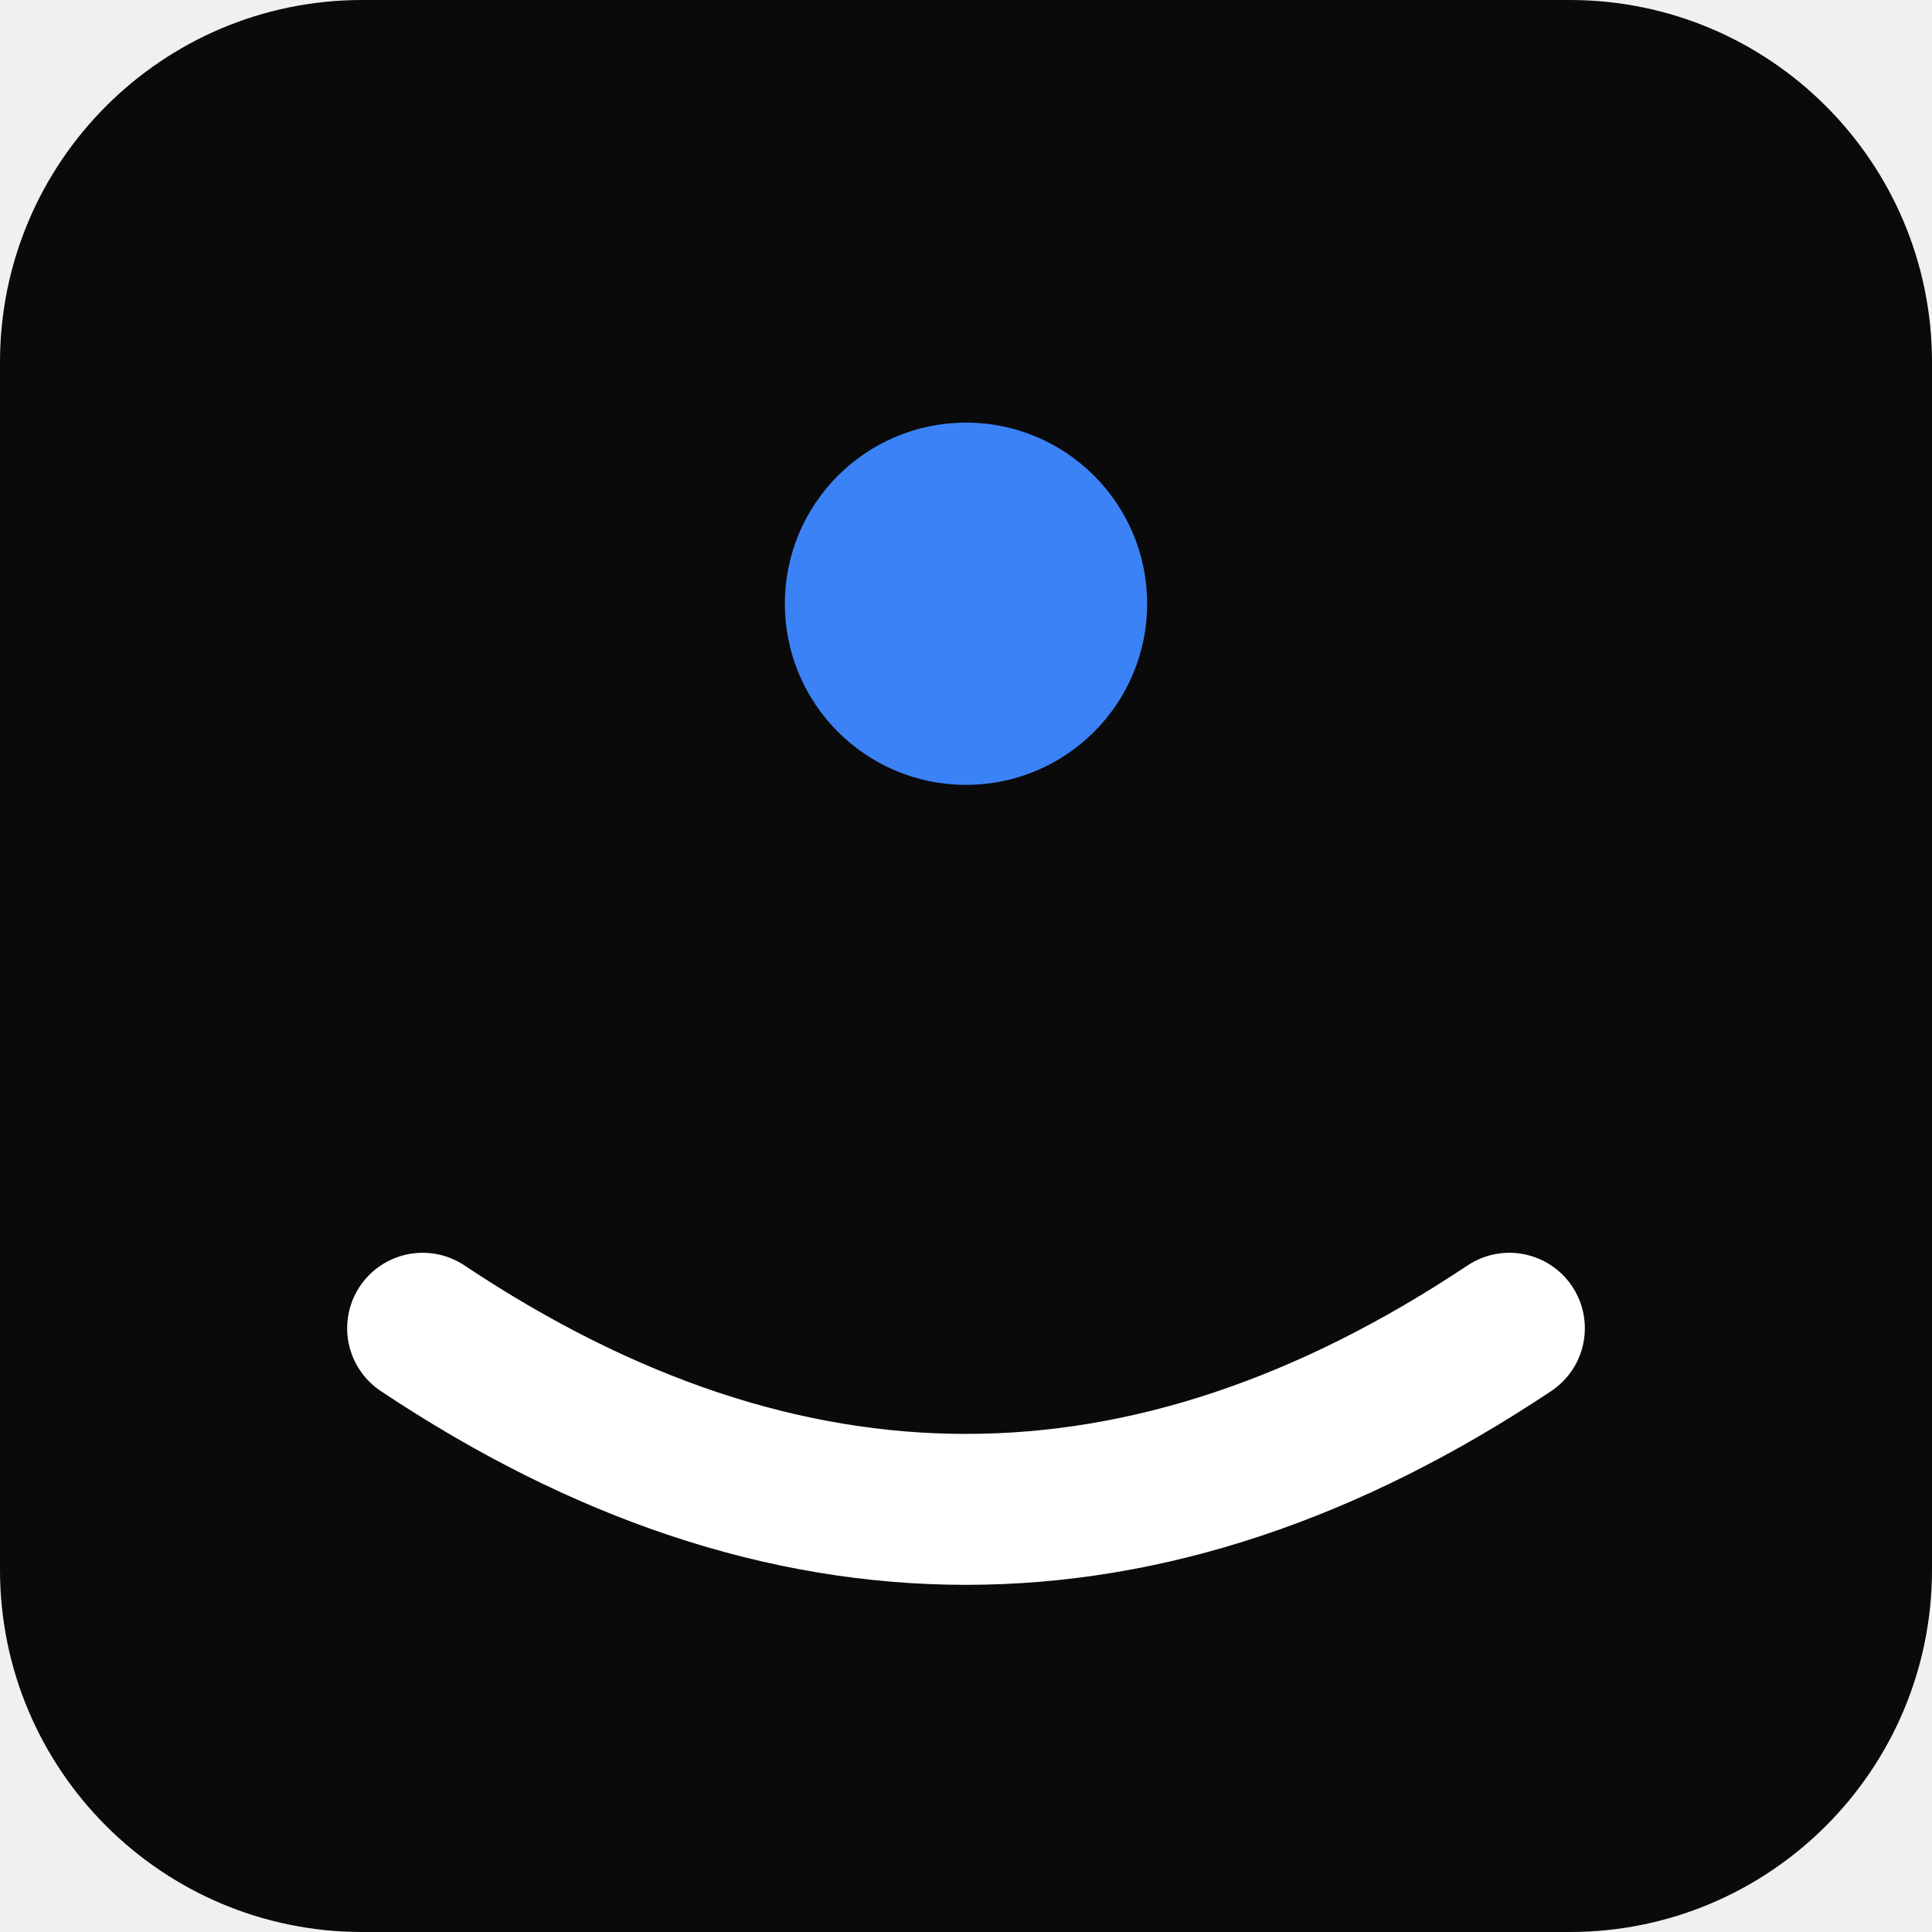
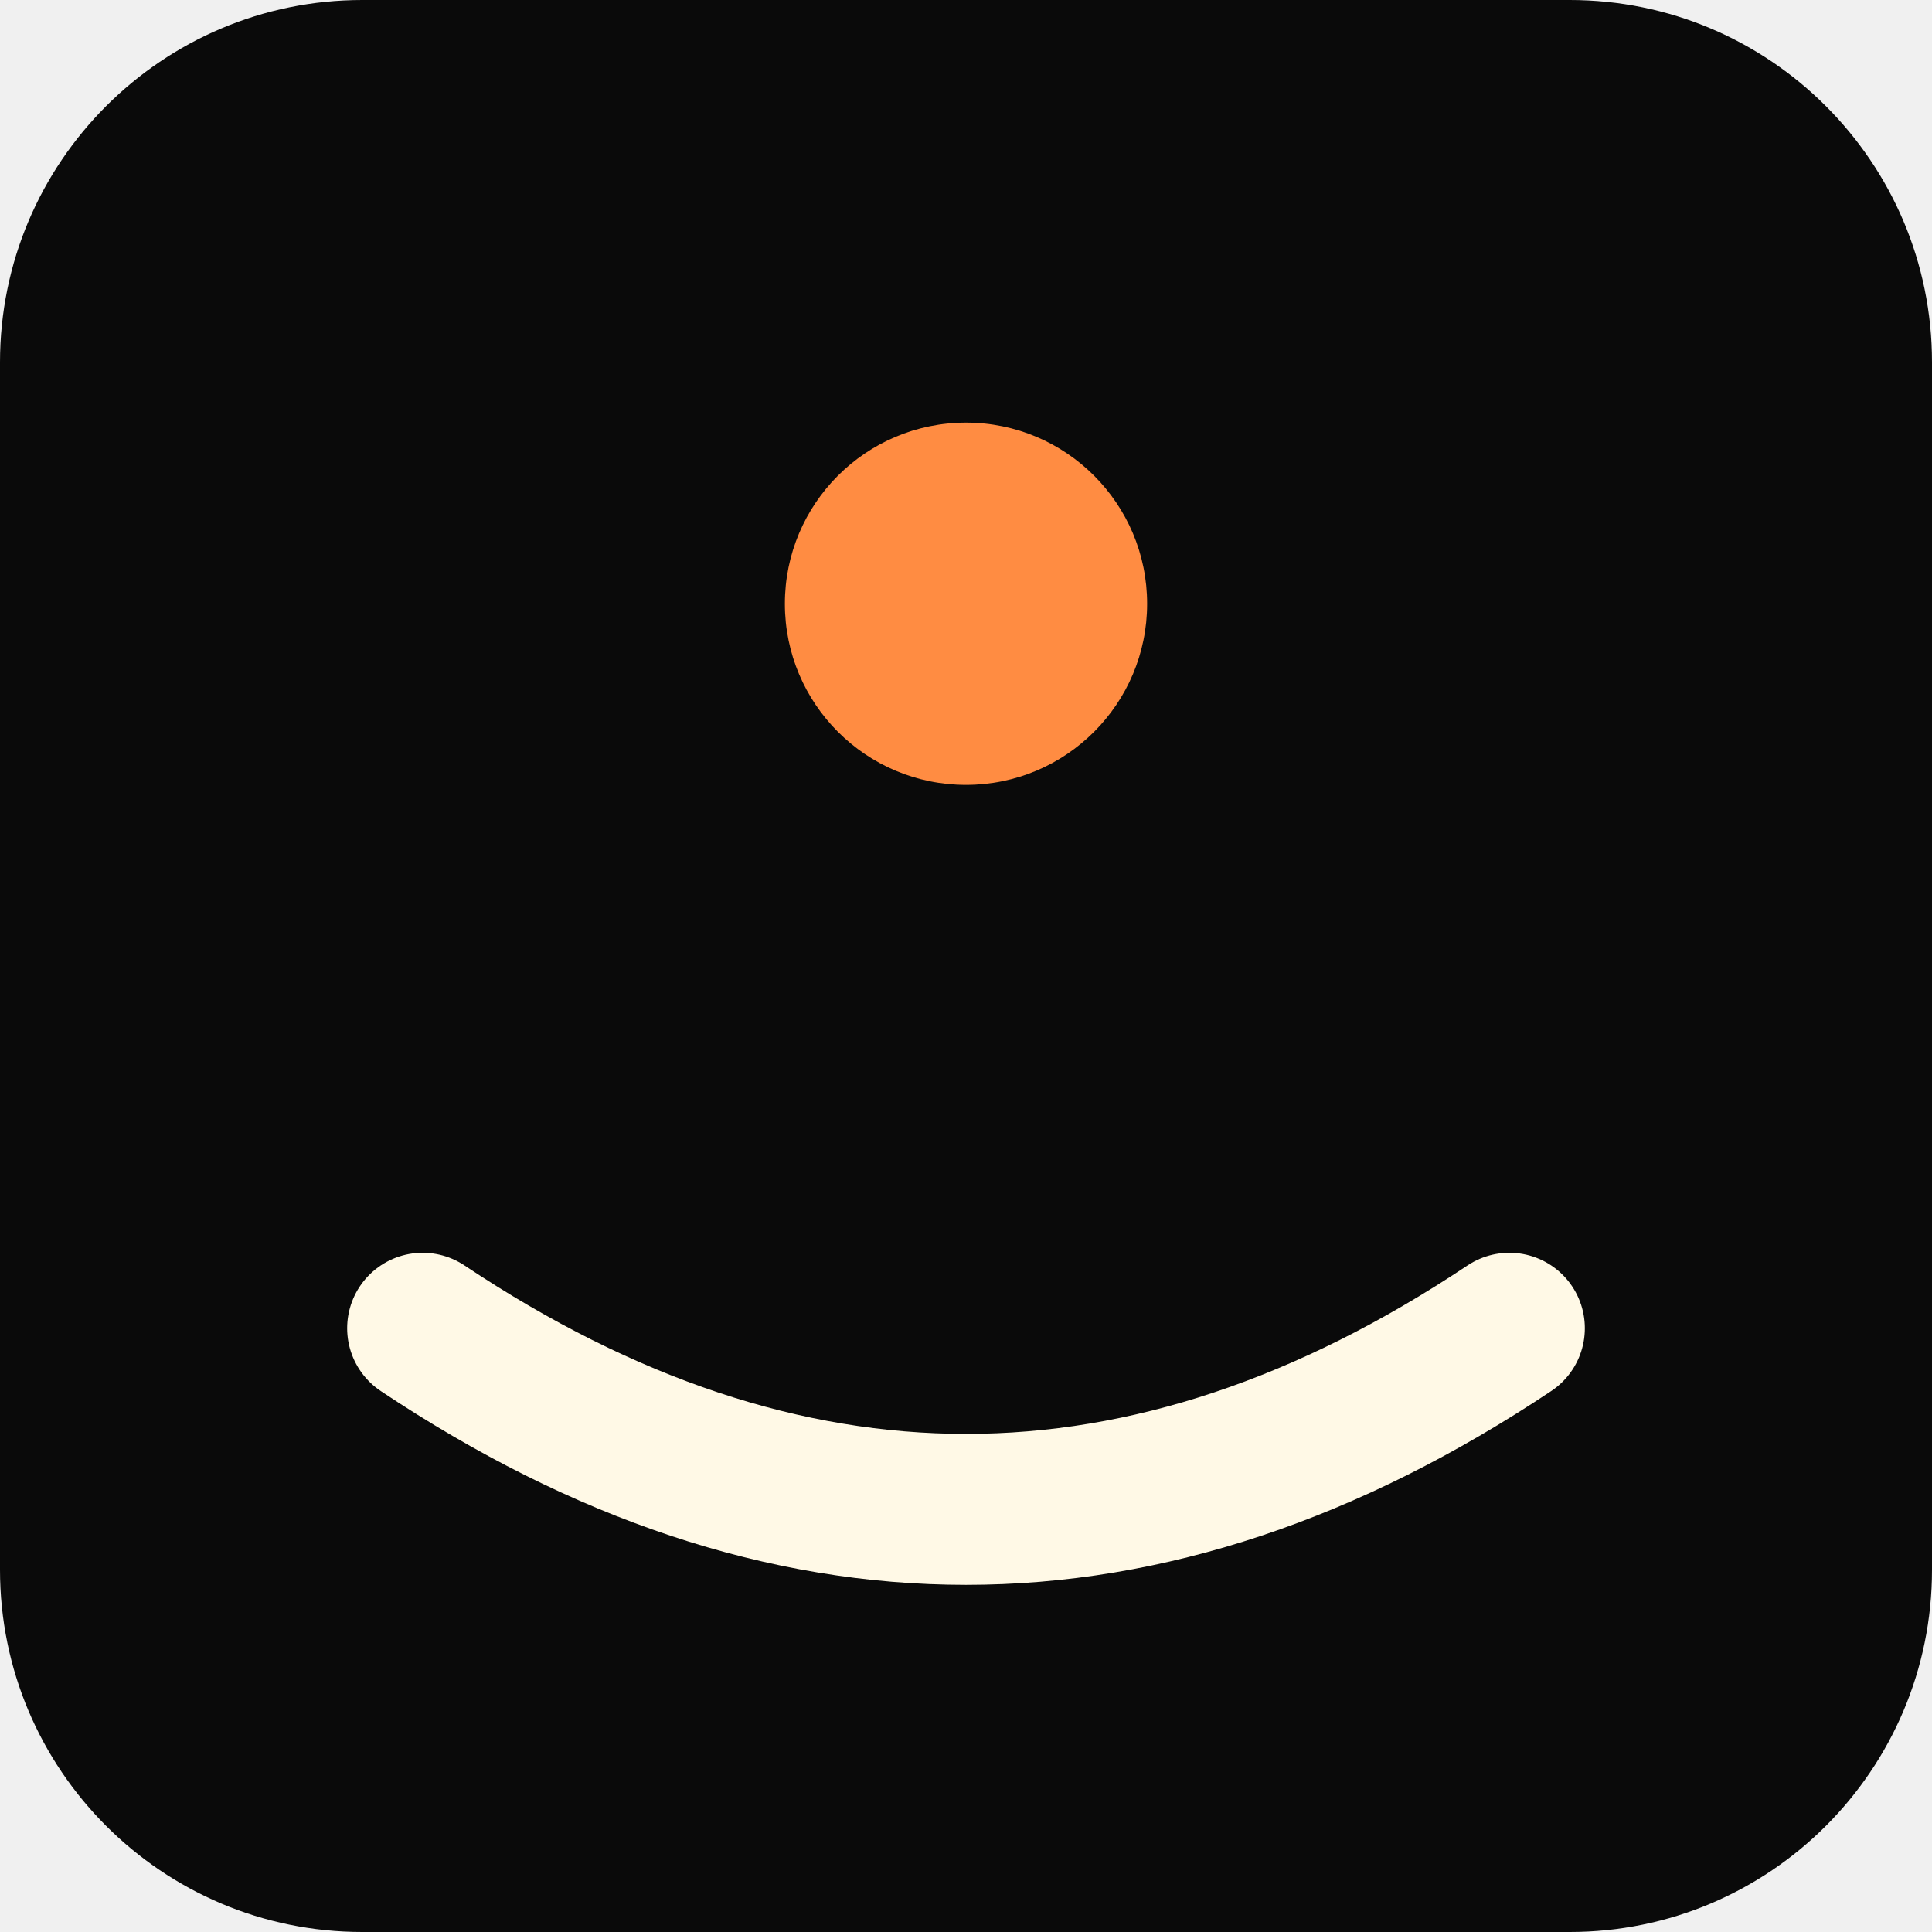
<svg xmlns="http://www.w3.org/2000/svg" viewBox="0 0 32 32" role="img" aria-label="Sky-Catcher">
  <rect width="32" height="32" rx="6" fill="#0a0a0a" />
-   <circle cx="16" cy="10" r="3" fill="#3b82f6" />
-   <path d="M7 22 Q16 28 25 22" fill="none" stroke="#ffffff" stroke-width="2.5" stroke-linecap="round" />
+   <circle cx="16" cy="10" r="3" fill="#ff8c42" />
+   <path d="M7 22 Q16 28 25 22" fill="none" stroke="#fff9e6" stroke-width="2.5" stroke-linecap="round" />
</svg>
